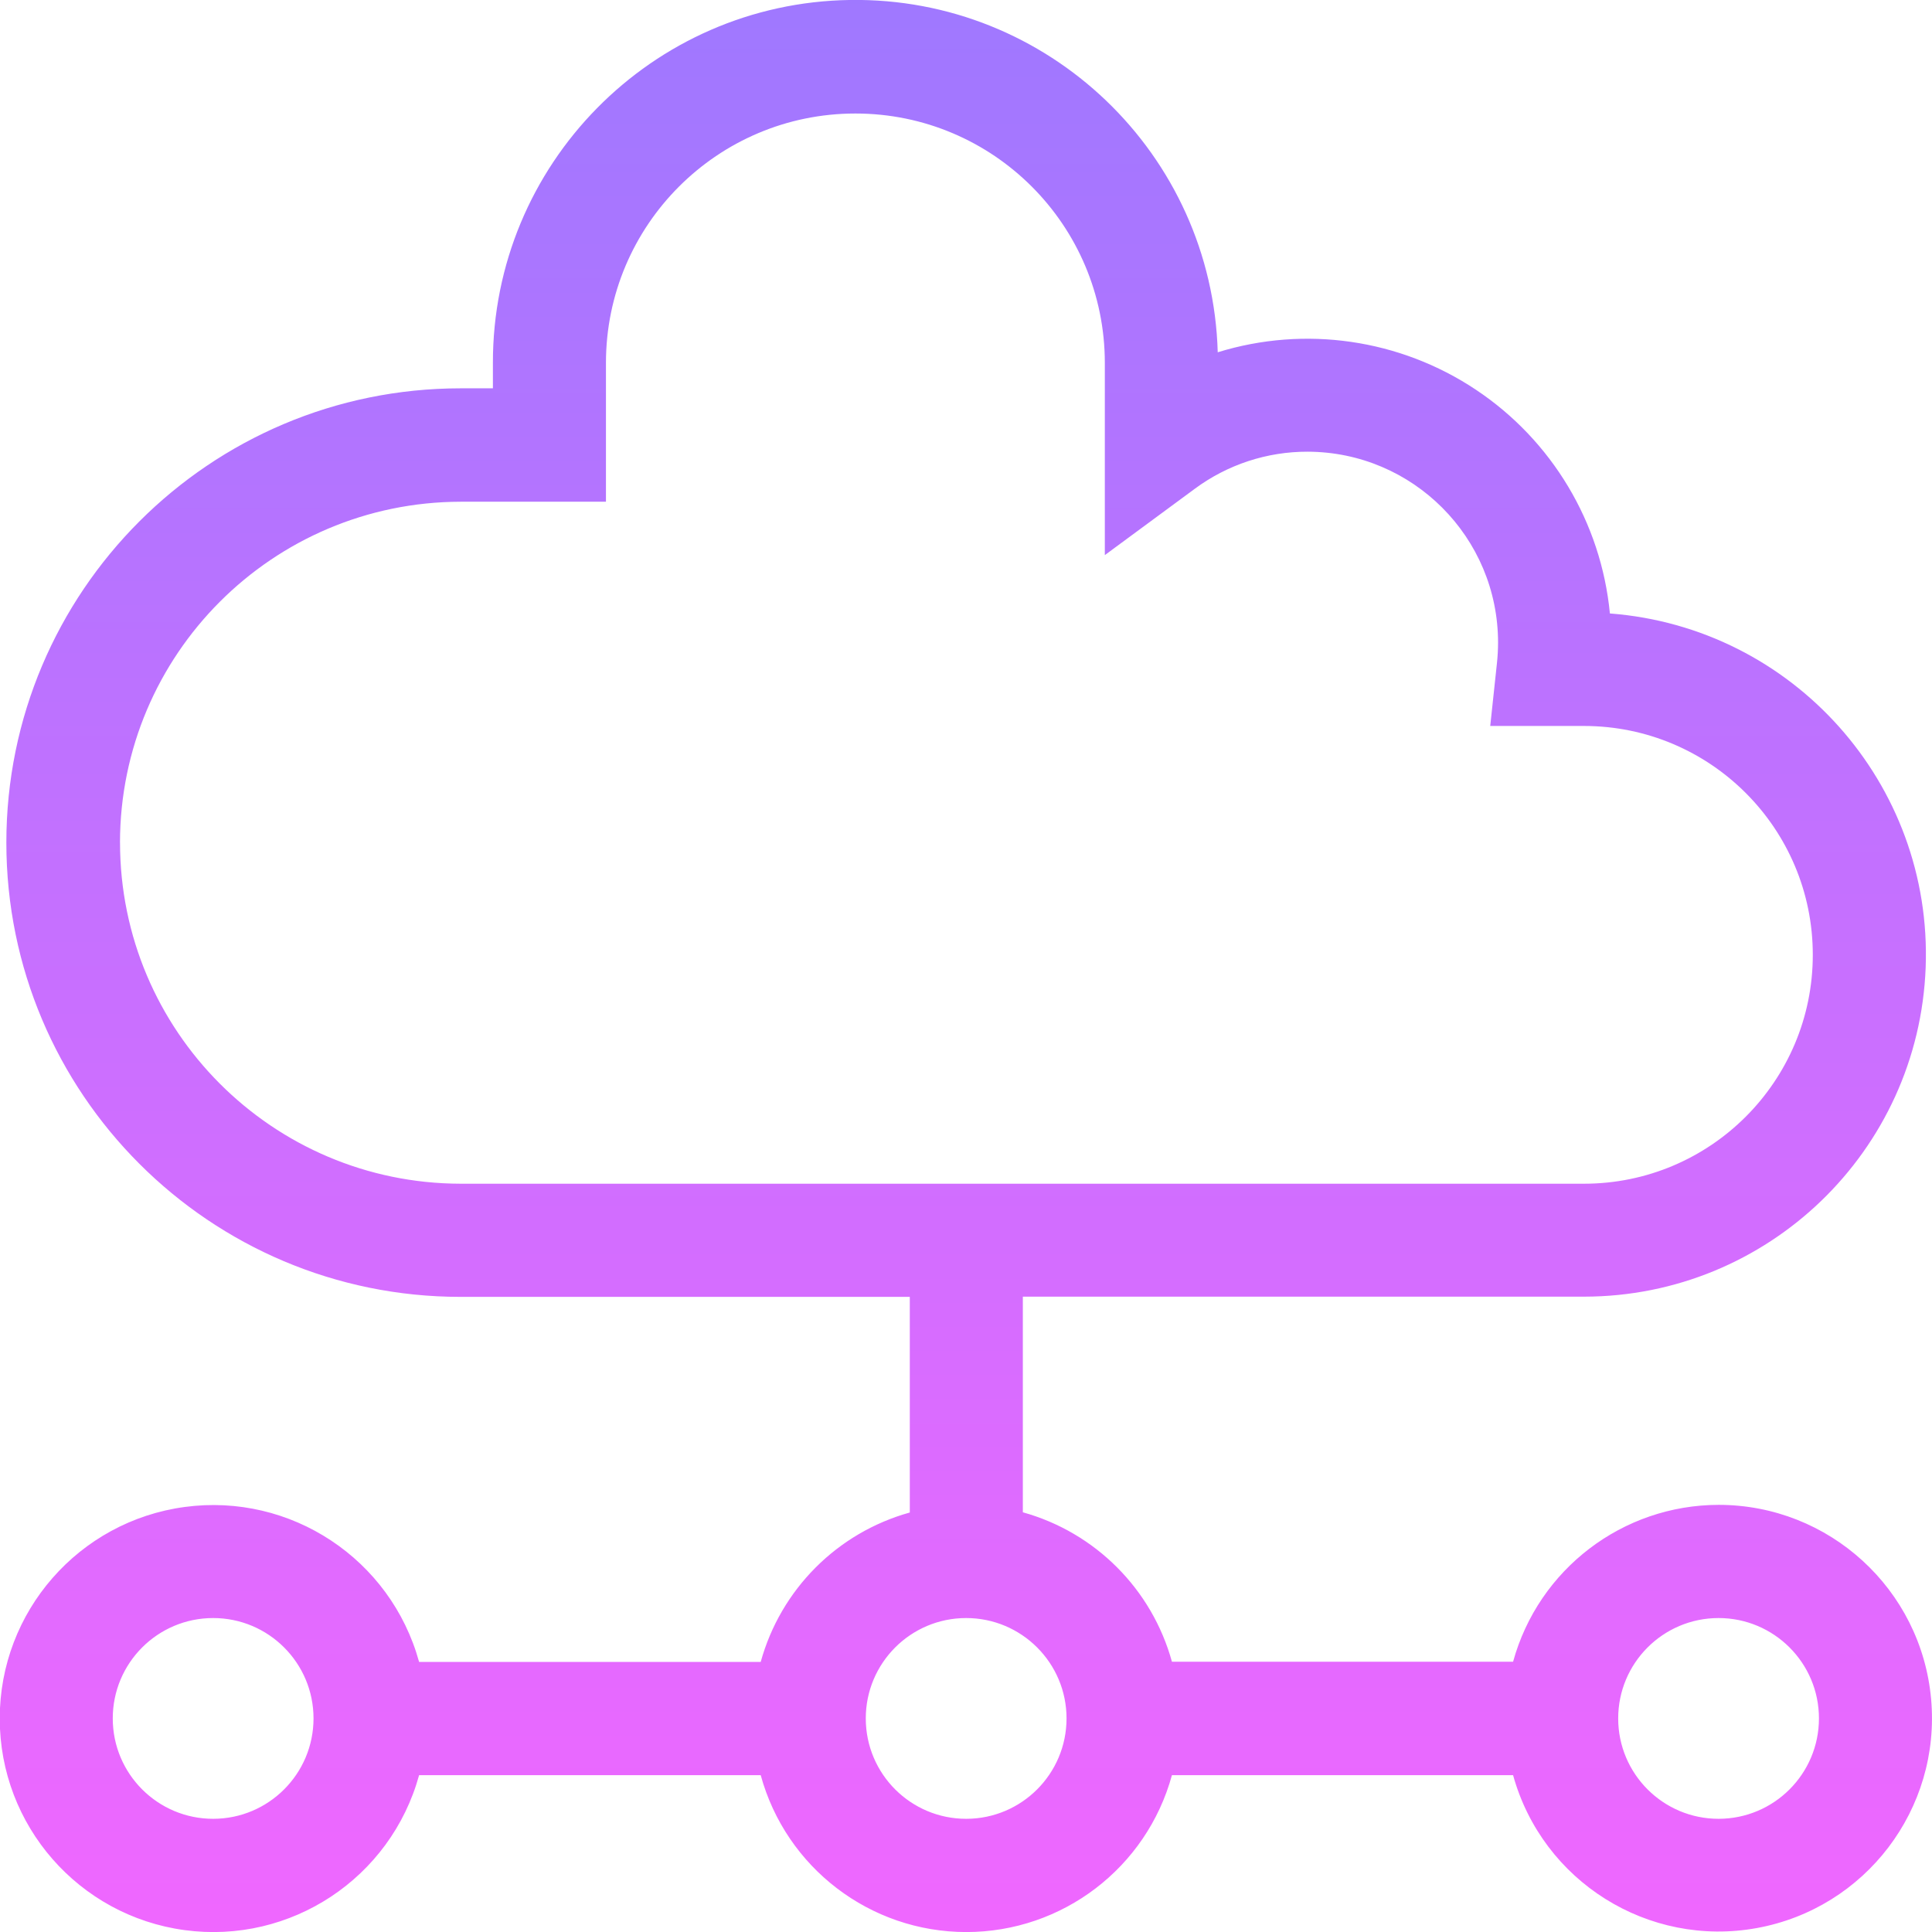
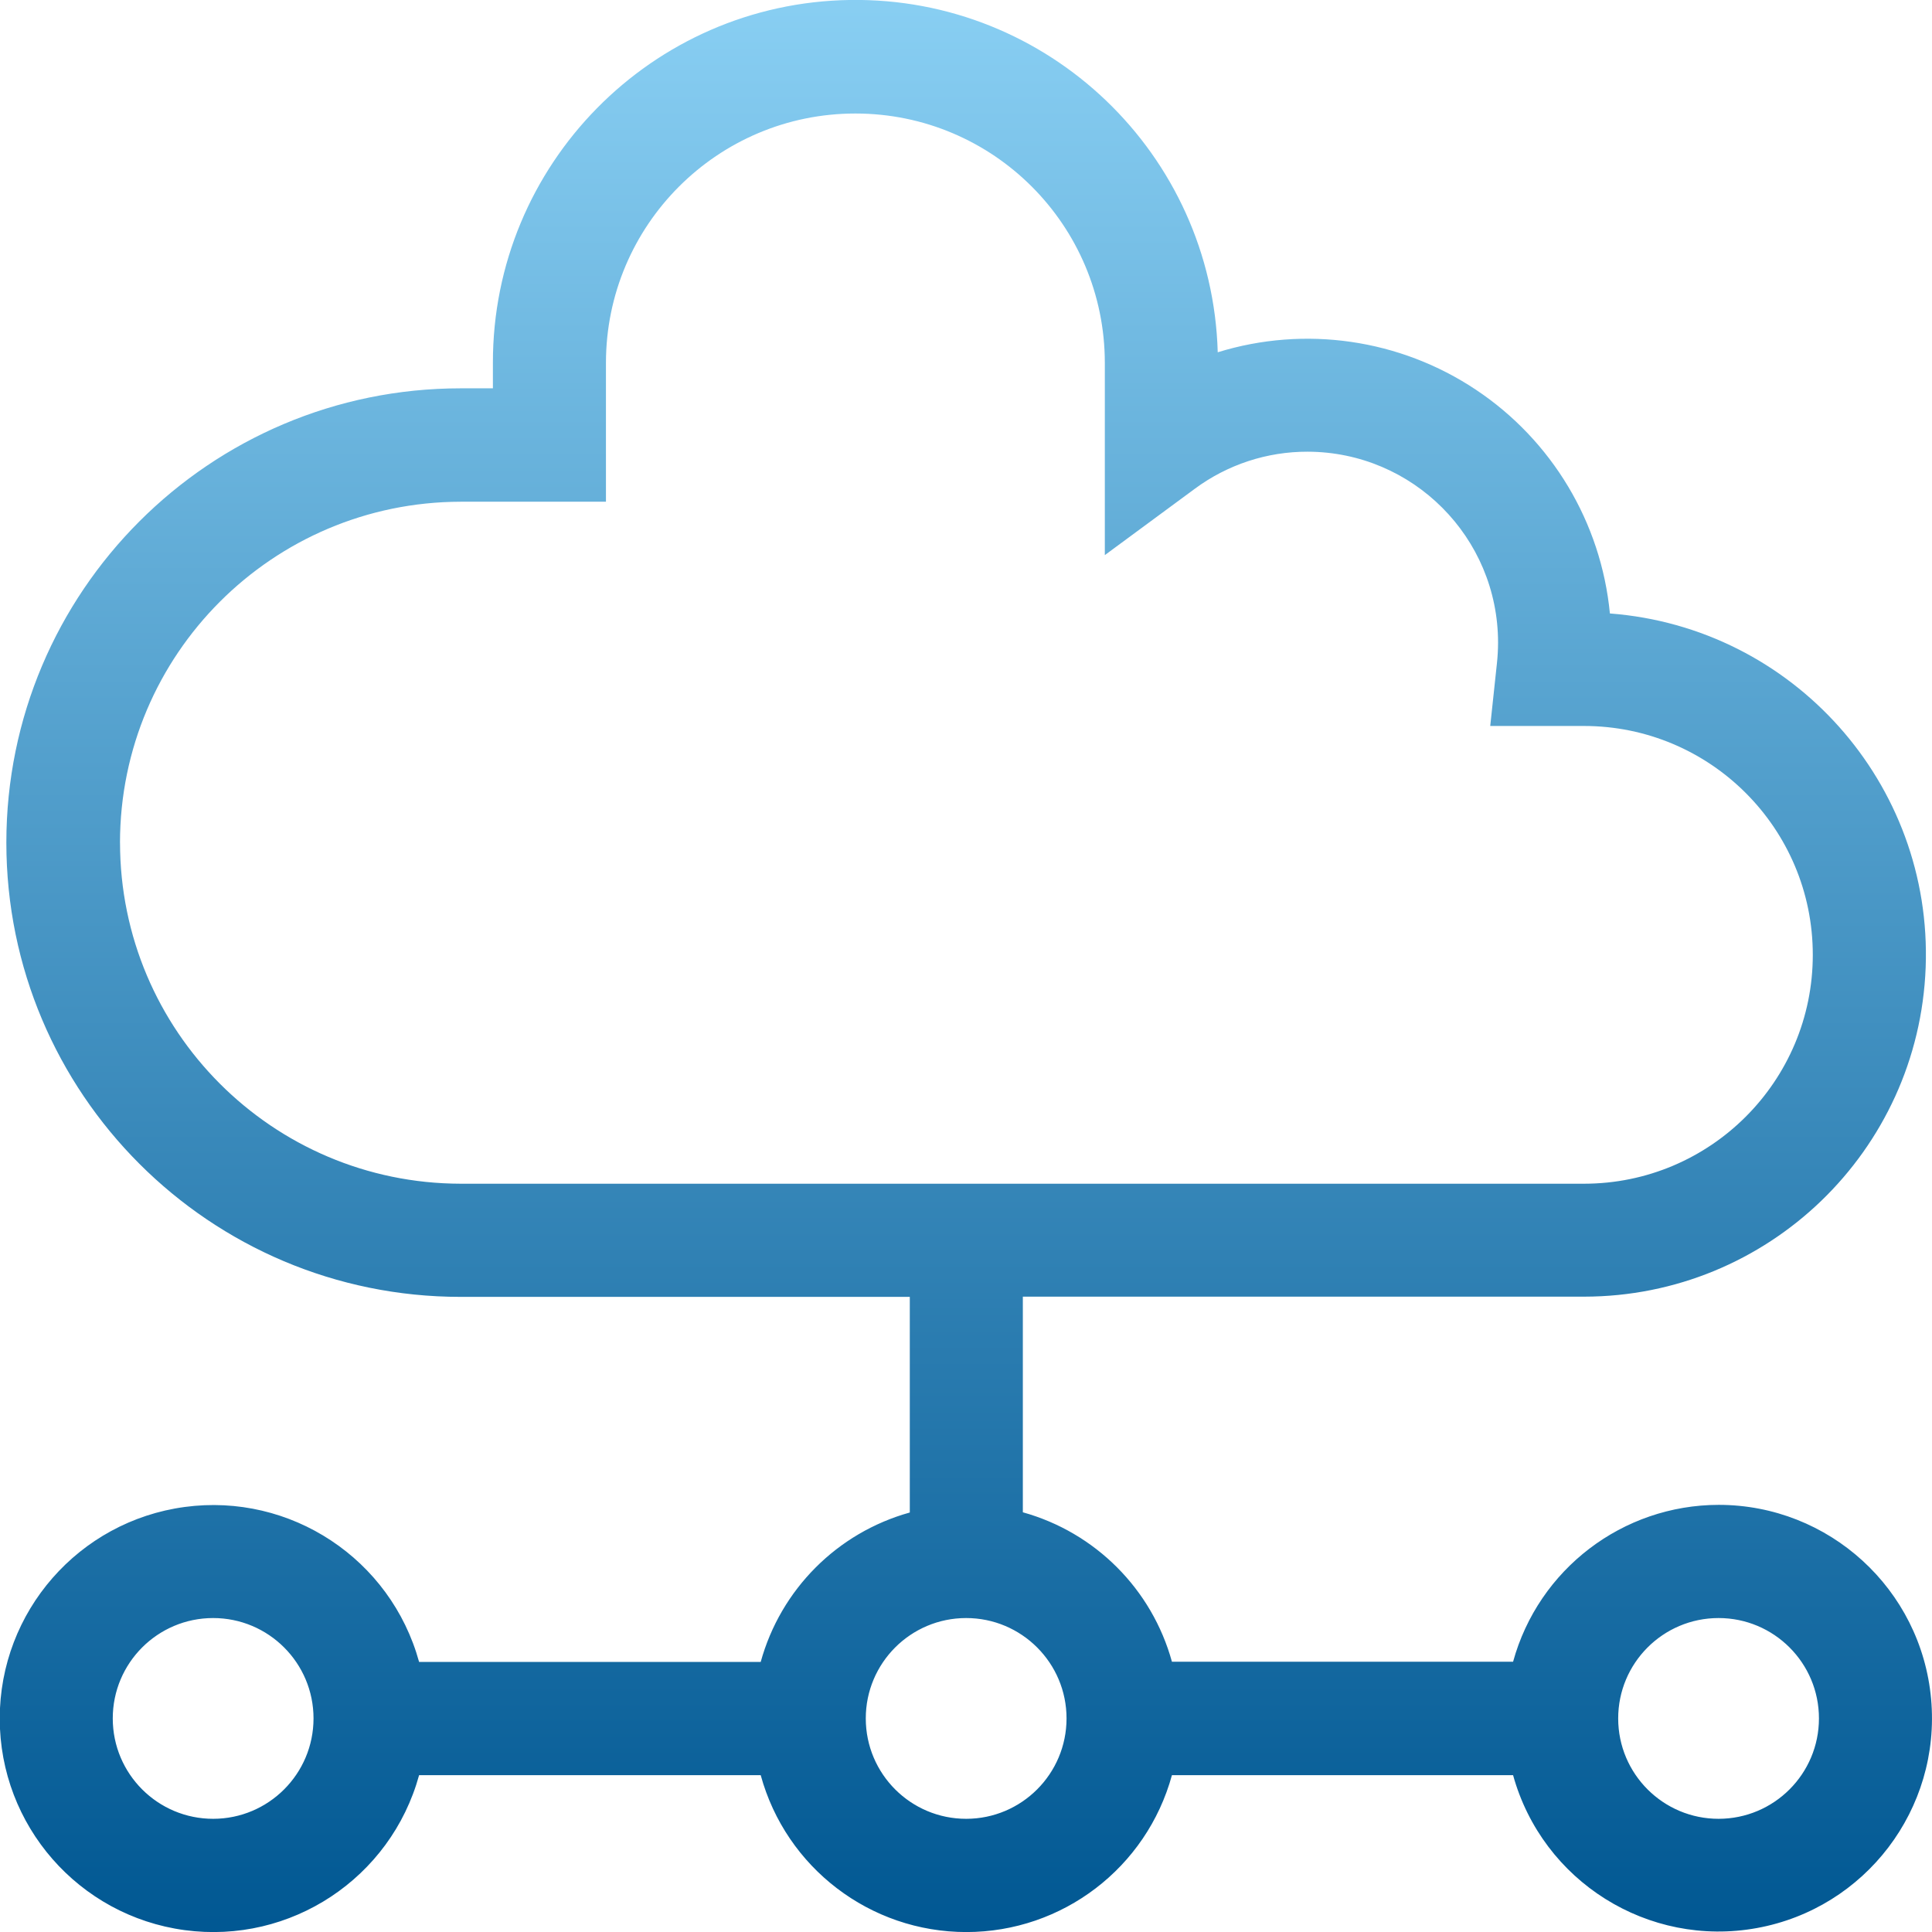
<svg xmlns="http://www.w3.org/2000/svg" id="services2" width="54.295" height="54.295" viewBox="0 0 54.295 54.295">
  <defs>
    <linearGradient id="linear-gradient" x1="0.5" x2="0.5" y2="1" gradientUnits="objectBoundingBox">
-       <stop offset="0" stop-color="#9f78ff" />
-       <stop offset="1" stop-color="#f067ff" />
+       <stop offset="0" stop-color="#89CFF3" />
+       <stop offset="1" stop-color="#005792" />
    </linearGradient>
  </defs>
  <path id="Path_81" data-name="Path 81" d="M48.3,42.291A6,6,0,0,0,42.522,46.7H32.935a6.02,6.02,0,0,0-4.19-4.2v-6.06H44.517a9.614,9.614,0,0,0,.726-19.2A8.54,8.54,0,0,0,34.222,9.9a10.187,10.187,0,0,0-20.37.3v.713h-.907a12.766,12.766,0,0,0,0,25.533H25.568v6.06a6.019,6.019,0,0,0-4.19,4.2h-9.6a6,6,0,1,0,0,3.181h9.6a5.991,5.991,0,0,0,11.557,0h9.587A5.995,5.995,0,1,0,48.3,42.291ZM3.372,23.681A9.59,9.59,0,0,1,12.945,14.1h4.084V10.2a7.01,7.01,0,1,1,14.02,0v5.4l2.53-1.865a5.306,5.306,0,0,1,3.17-1.041A5.365,5.365,0,0,1,42.1,18.061a5.494,5.494,0,0,1-.032.581l-.188,1.76h2.633a6.432,6.432,0,0,1,0,12.864H12.945a9.589,9.589,0,0,1-9.572-9.585ZM5.994,51.114a2.821,2.821,0,1,1,2.817-2.821A2.822,2.822,0,0,1,5.994,51.114Zm21.162,0a2.821,2.821,0,1,1,2.817-2.821A2.822,2.822,0,0,1,27.156,51.114Zm21.145,0a2.821,2.821,0,1,1,2.817-2.821A2.822,2.822,0,0,1,48.3,51.114Z" transform="translate(0 0)" fill="url(#linear-gradient)" />
</svg>
